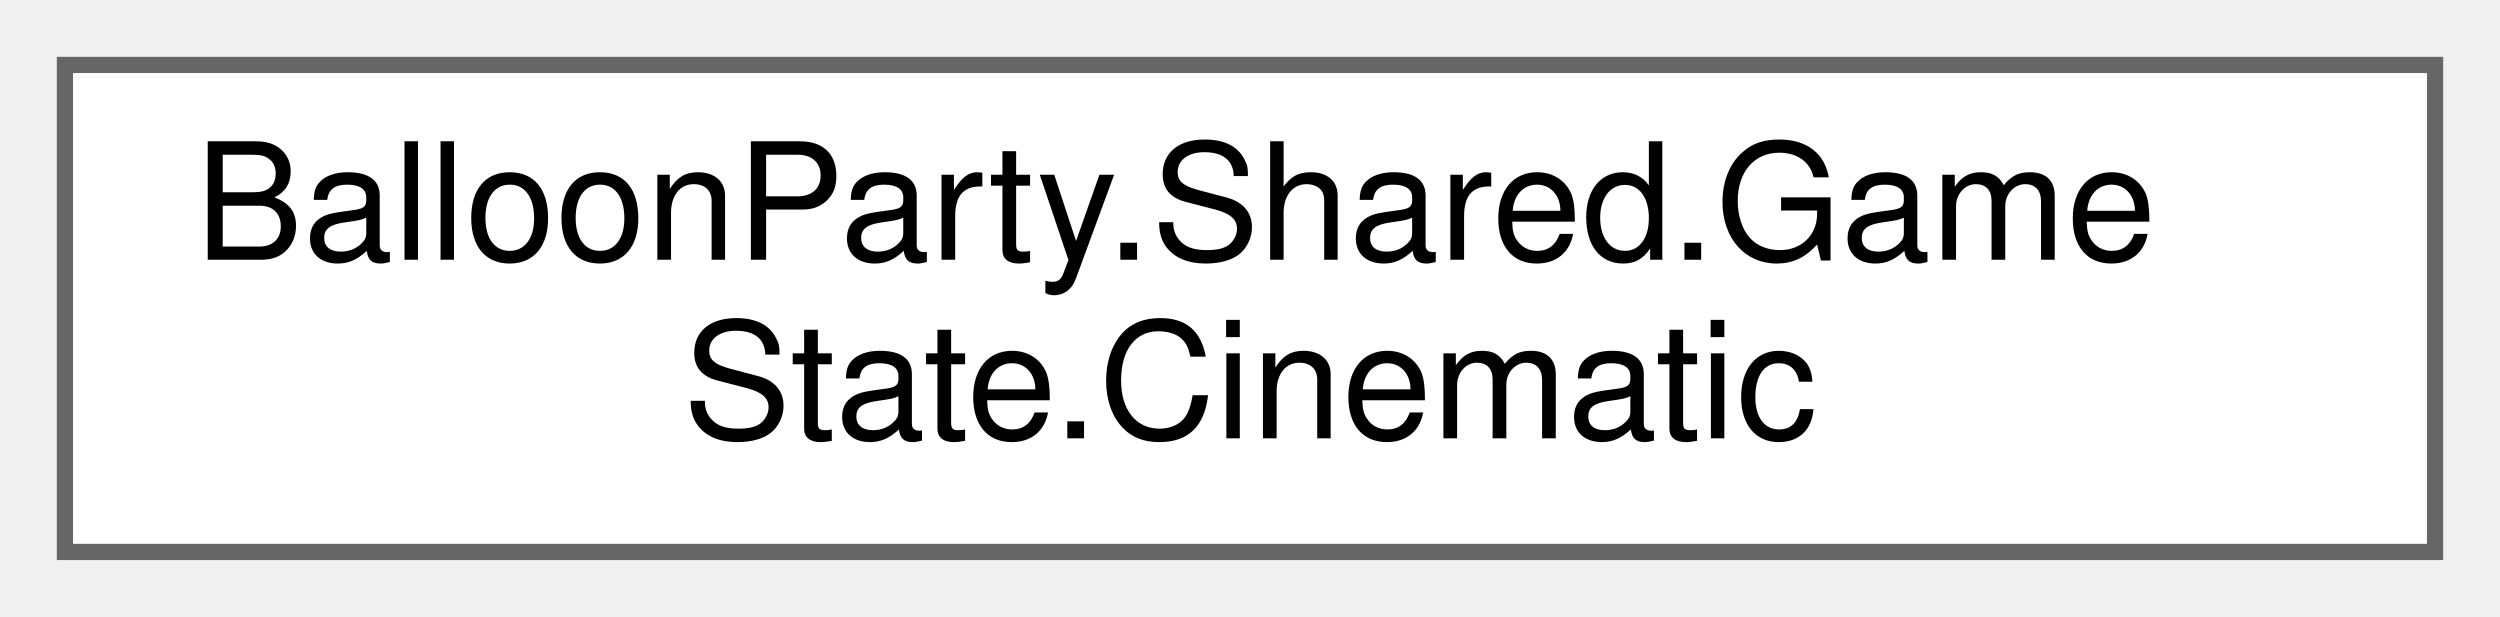
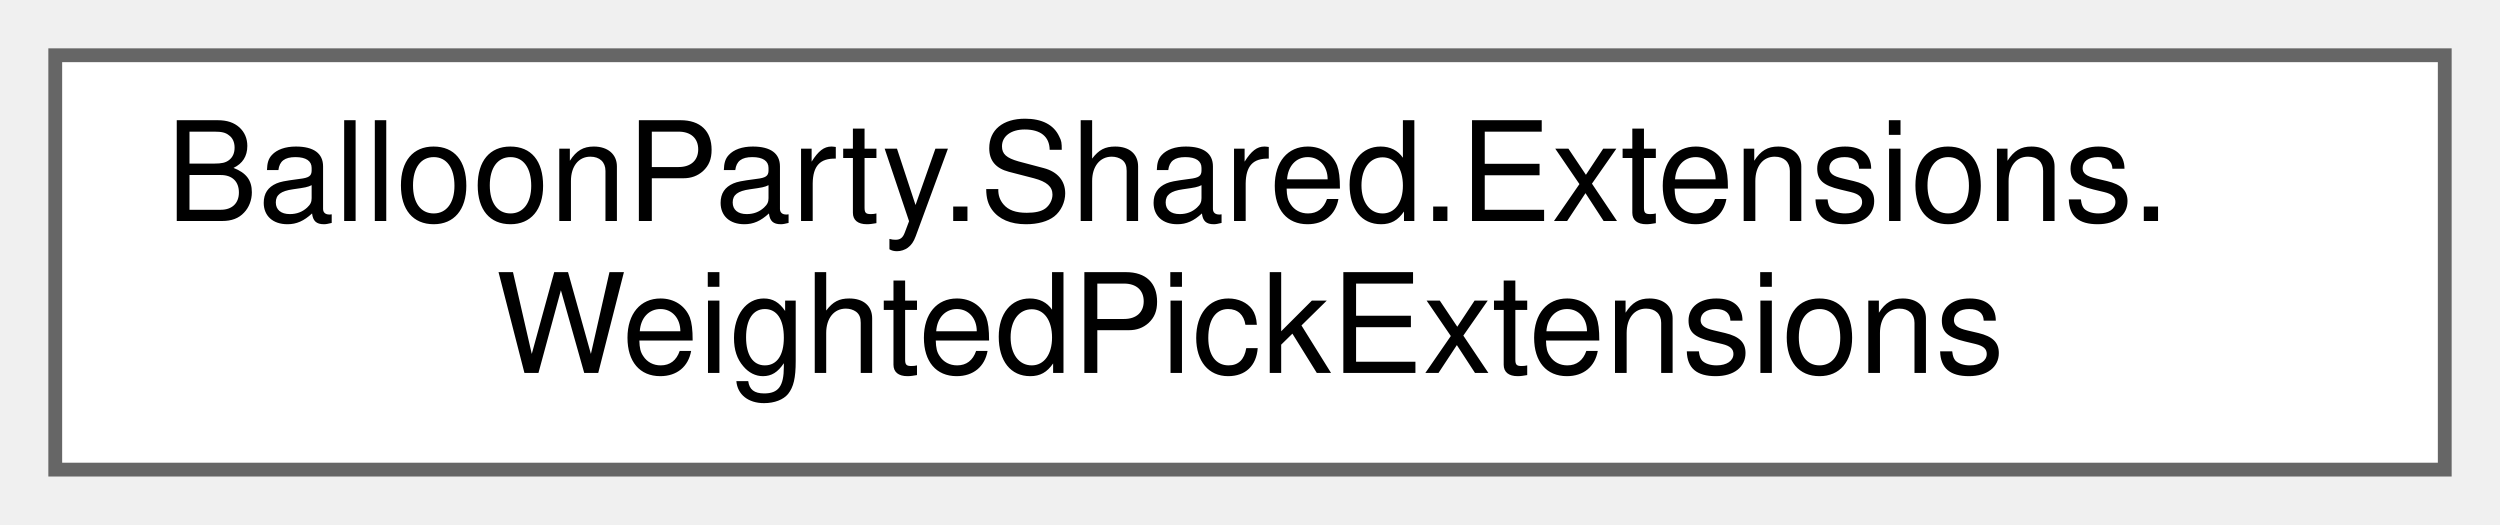
- <svg xmlns="http://www.w3.org/2000/svg" xmlns:xlink="http://www.w3.org/1999/xlink" width="154pt" height="38pt" viewBox="0.00 0.00 154.00 38.00">
+ <svg xmlns="http://www.w3.org/2000/svg" xmlns:xlink="http://www.w3.org/1999/xlink" width="181pt" height="38pt" viewBox="0.00 0.00 181.00 38.00">
  <g id="graph0" class="graph" transform="scale(1 1) rotate(0) translate(4 34)">
    <g id="Node000000" class="node">
      <g id="a_Node000000">
-         <a xlink:href="classBalloonParty_1_1Shared_1_1GameState_1_1Cinematic.html" target="_top" xlink:title="Tracks whether a cinematic sequence is playing; static so any system can query without DI wiring.">
-           <polygon fill="white" stroke="#666666" points="146,-30 0,-30 0,0 146,0 146,-30" />
-           <text text-anchor="start" x="8" y="-18" font-family="Helvetica,sans-Serif" font-size="10.00">BalloonParty.Shared.Game</text>
-           <text text-anchor="middle" x="73" y="-7" font-family="Helvetica,sans-Serif" font-size="10.00">State.Cinematic</text>
+         <a xlink:href="classBalloonParty_1_1Shared_1_1Extensions_1_1WeightedPickExtensions.html" target="_top" xlink:title=" ">
+           <polygon fill="white" stroke="#666666" points="173,-30 0,-30 0,0 173,0 173,-30" />
+           <text text-anchor="start" x="8" y="-18" font-family="Helvetica,sans-Serif" font-size="10.00">BalloonParty.Shared.Extensions.</text>
+           <text text-anchor="middle" x="86.5" y="-7" font-family="Helvetica,sans-Serif" font-size="10.00">WeightedPickExtensions</text>
        </a>
      </g>
    </g>
  </g>
</svg>
